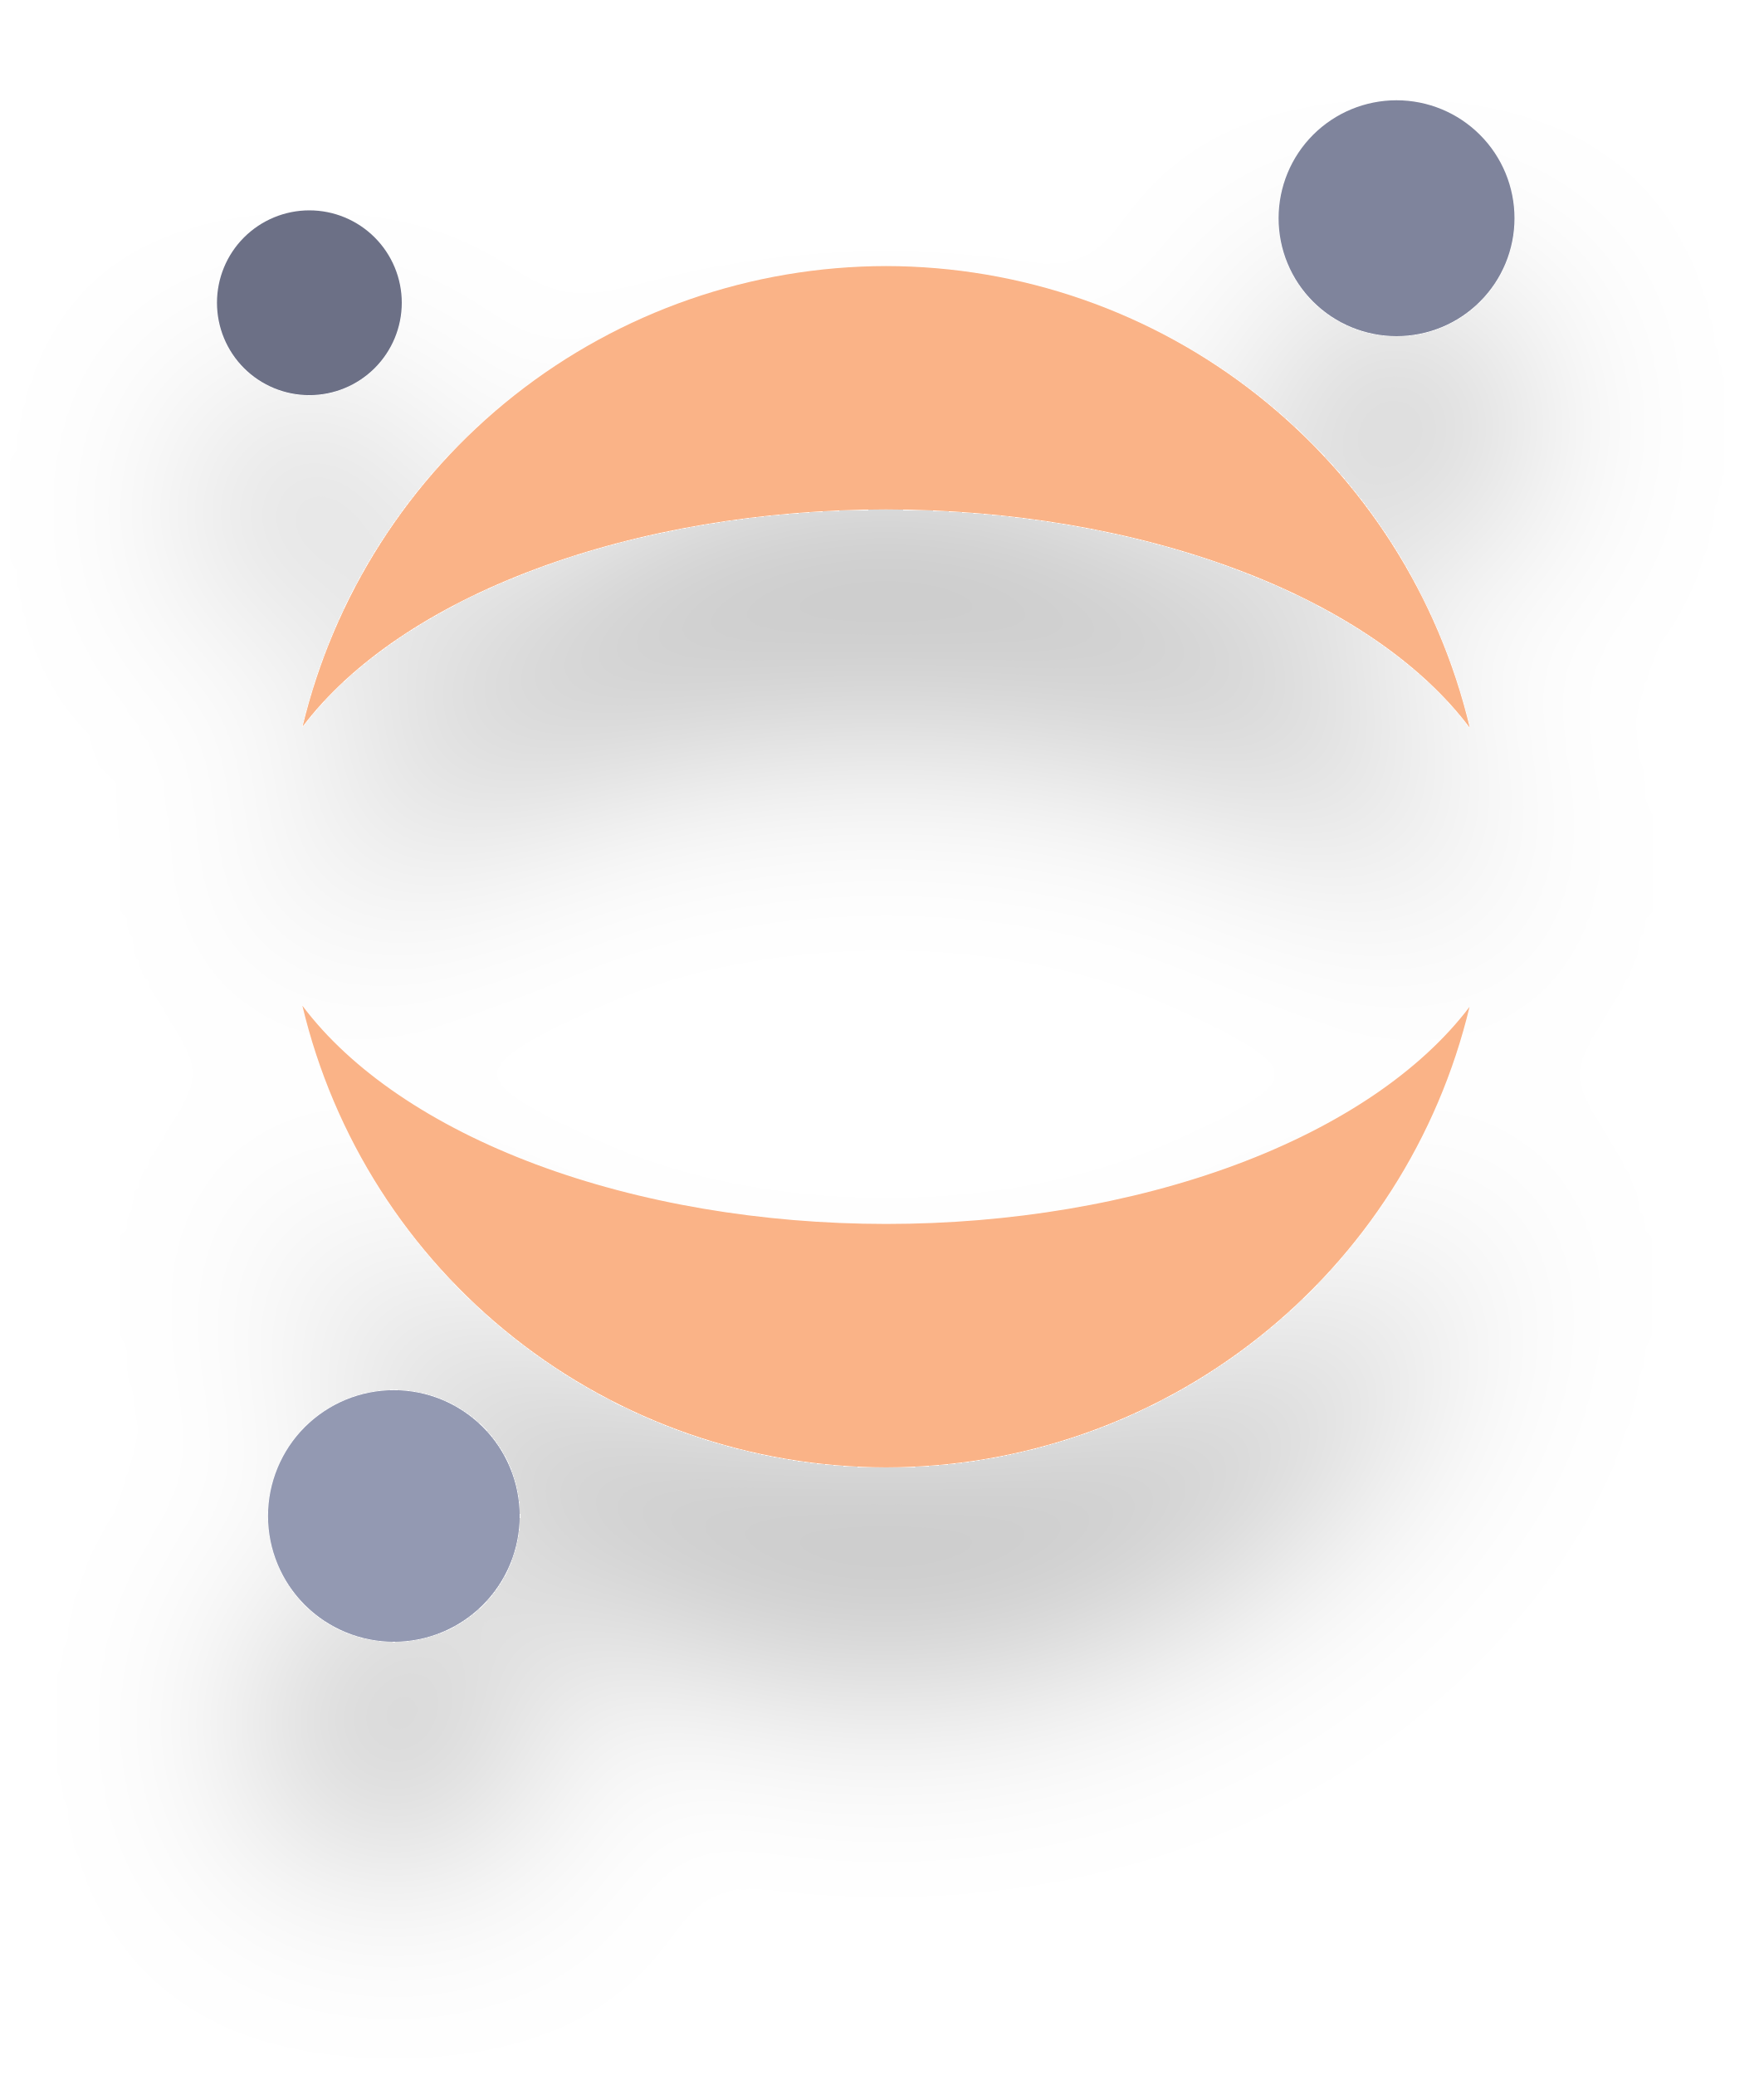
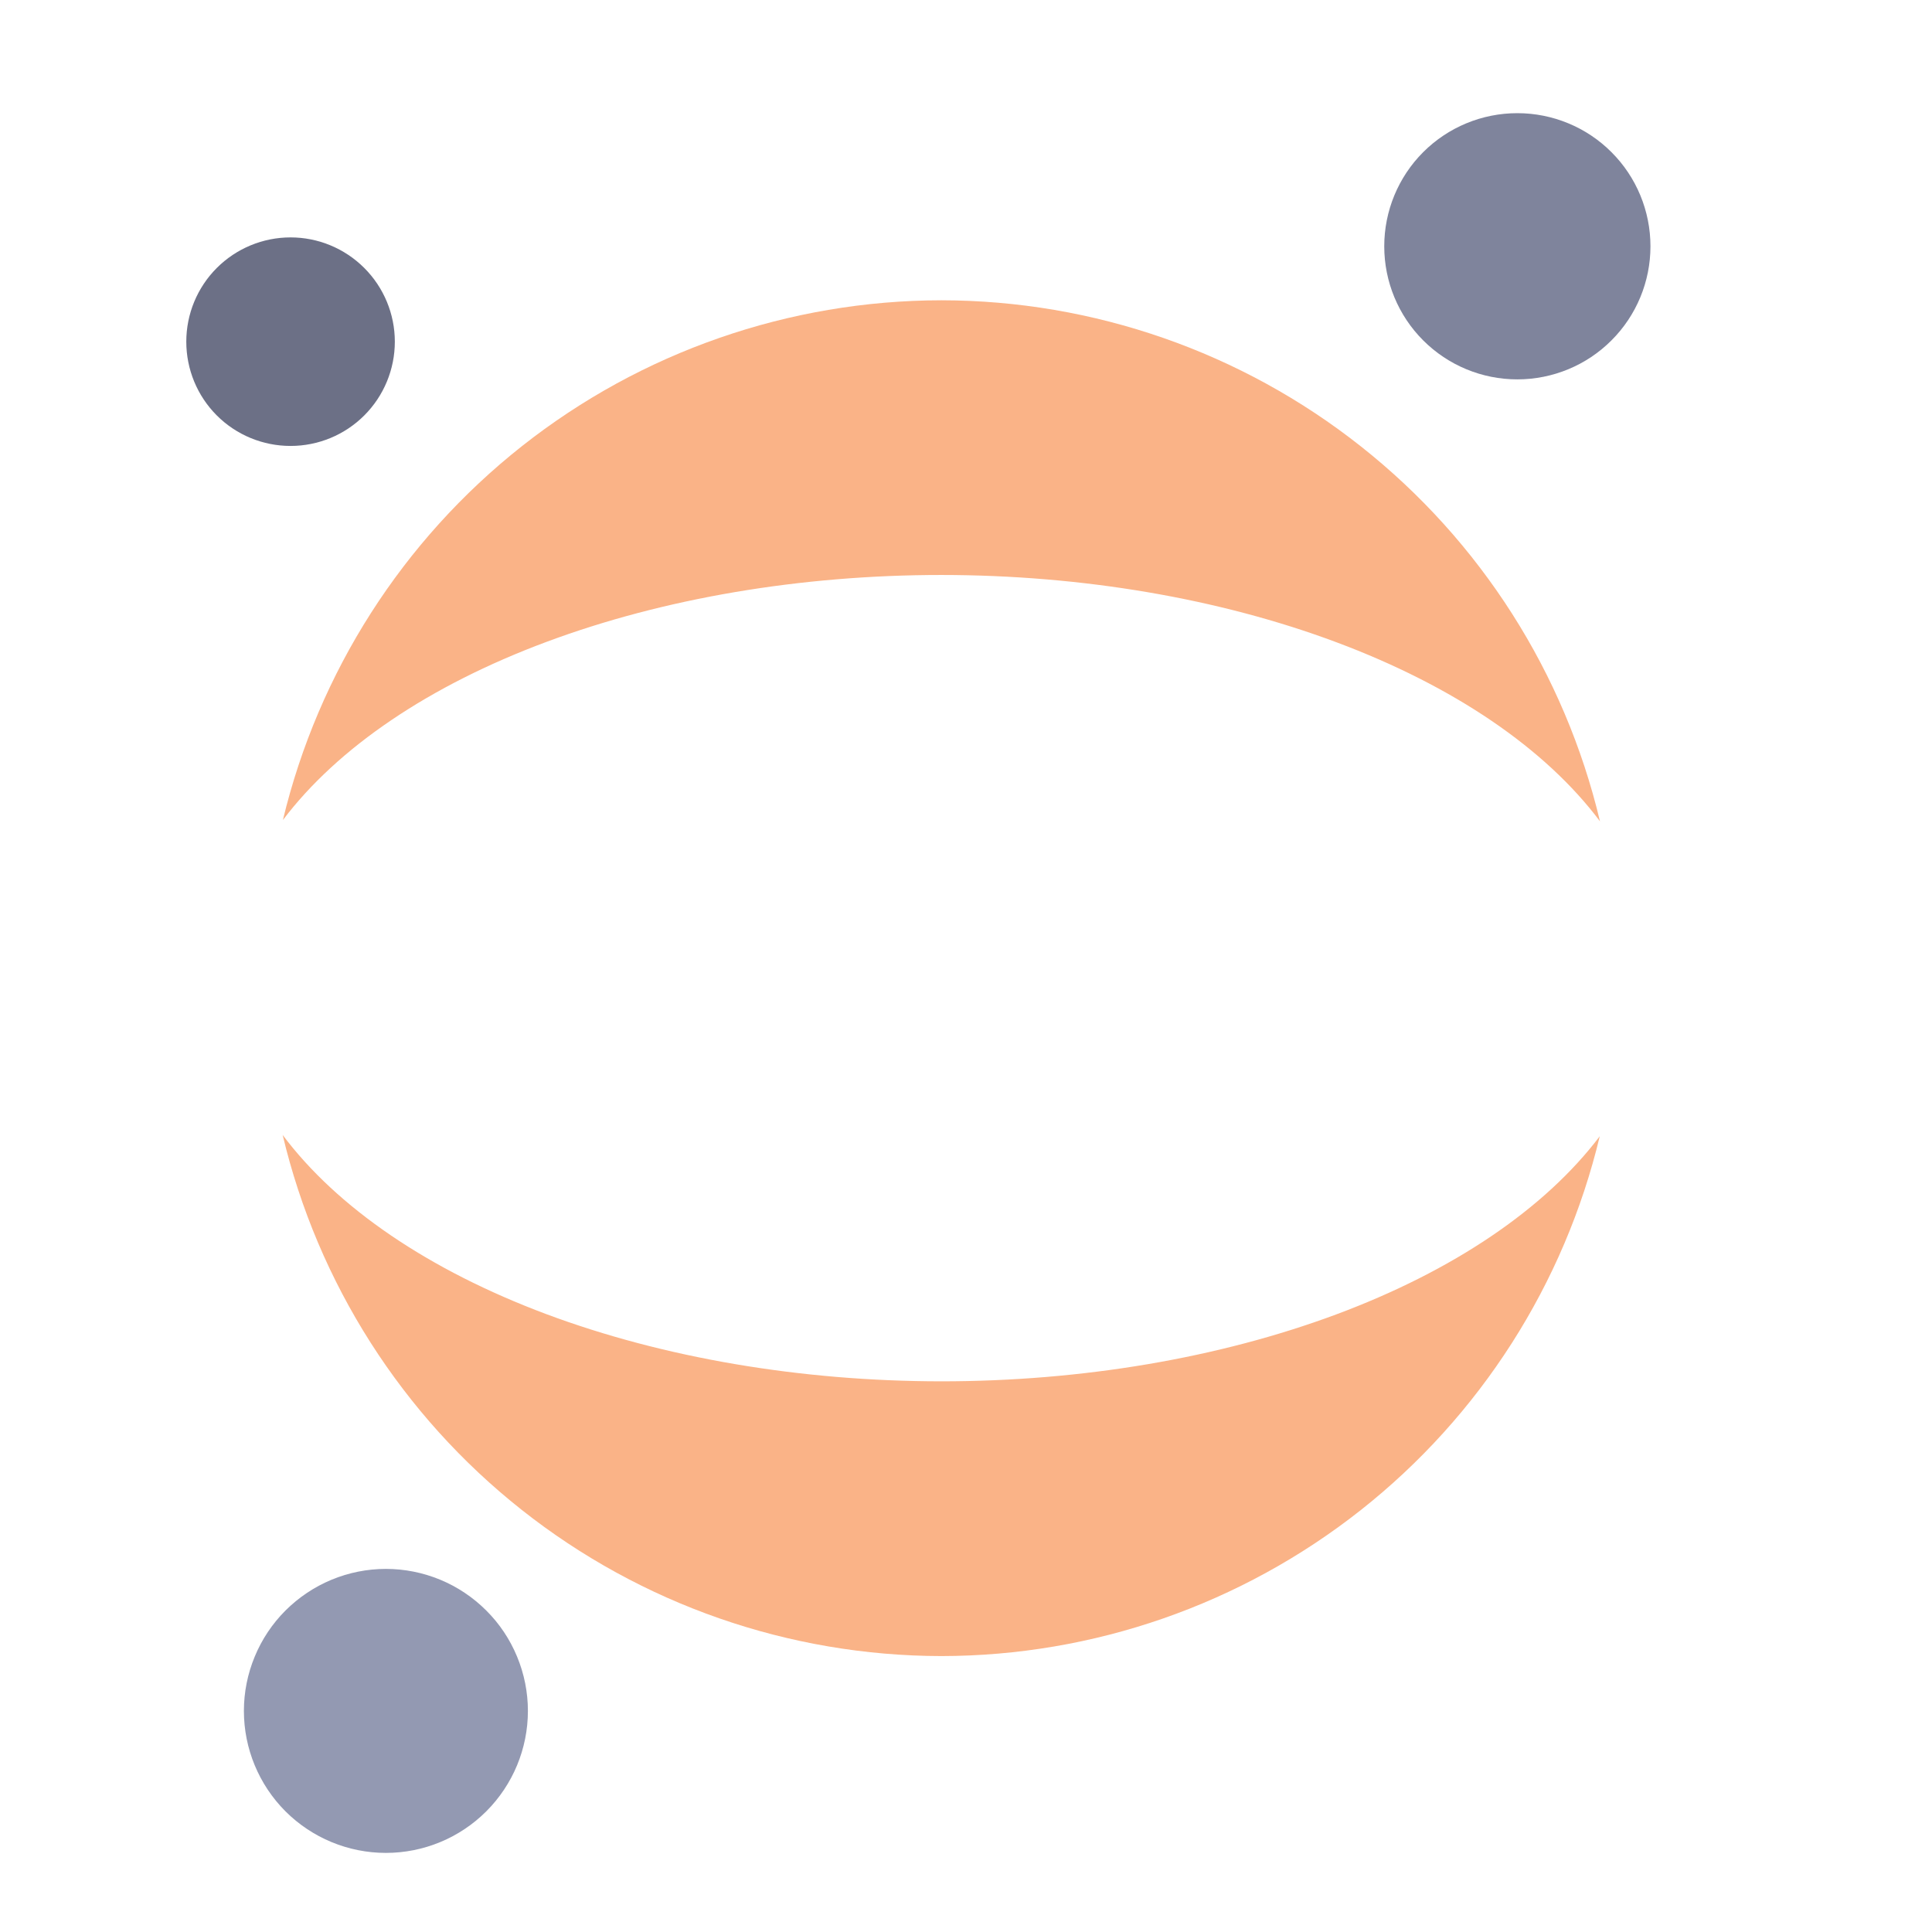
- <svg xmlns="http://www.w3.org/2000/svg" width="34" height="40" viewBox="0 0 34 40" fill="none">
-   <g filter="url(#filter0_d_2_624)">
-     <path d="M17.079 5.129C14.48 5.132 11.957 6.009 9.917 7.619C7.877 9.23 6.439 11.48 5.832 14.007C6.772 12.765 8.339 11.706 10.339 10.962C12.338 10.218 14.682 9.821 17.079 9.821C19.48 9.822 21.828 10.222 23.829 10.971C25.83 11.719 27.395 12.783 28.329 14.029C27.727 11.497 26.29 9.242 24.248 7.627C22.207 6.012 19.681 5.132 17.079 5.129V5.129ZM5.828 19.386C6.43 21.918 7.868 24.174 9.909 25.788C11.95 27.403 14.476 28.283 17.079 28.287C19.678 28.284 22.2 27.406 24.24 25.796C26.28 24.186 27.719 21.936 28.325 19.408C27.385 20.65 25.818 21.709 23.819 22.453C21.819 23.197 19.475 23.594 17.079 23.594C14.677 23.593 12.329 23.193 10.328 22.445C8.327 21.696 6.762 20.632 5.828 19.386V19.386Z" fill="#FAB387" />
-     <path d="M5.166 29.224C5.166 29.867 5.422 30.484 5.876 30.939C6.331 31.393 6.948 31.649 7.591 31.649C8.235 31.649 8.852 31.393 9.306 30.939C9.761 30.484 10.017 29.867 10.017 29.224C10.017 28.905 9.954 28.59 9.832 28.296C9.71 28.001 9.532 27.734 9.306 27.509C9.081 27.284 8.814 27.105 8.52 26.983C8.225 26.861 7.91 26.798 7.591 26.798C7.273 26.798 6.957 26.861 6.663 26.983C6.369 27.105 6.102 27.284 5.876 27.509C5.651 27.734 5.473 28.001 5.351 28.296C5.229 28.59 5.166 28.905 5.166 29.224Z" fill="#9399B2" />
-     <path d="M4.182 5.836C4.182 6.309 4.369 6.762 4.703 7.096C5.037 7.43 5.49 7.617 5.963 7.617C6.435 7.617 6.888 7.43 7.222 7.096C7.556 6.762 7.744 6.309 7.744 5.836C7.744 5.364 7.556 4.911 7.222 4.577C6.888 4.243 6.435 4.055 5.963 4.055C5.49 4.055 5.037 4.243 4.703 4.577C4.369 4.911 4.182 5.364 4.182 5.836Z" fill="#6C7086" />
-     <path d="M24.644 4.207C24.644 4.81 24.883 5.388 25.309 5.814C25.736 6.241 26.314 6.48 26.917 6.48C27.52 6.48 28.099 6.241 28.525 5.814C28.952 5.388 29.191 4.81 29.191 4.207C29.191 3.604 28.952 3.025 28.525 2.599C28.099 2.172 27.52 1.933 26.917 1.933C26.314 1.933 25.736 2.172 25.309 2.599C24.883 3.025 24.644 3.604 24.644 4.207Z" fill="#7F849C" />
-   </g>
-   <defs>
-     <filter id="filter0_d_2_624" x="-3" y="0.626" width="40.157" height="40.157" filterUnits="userSpaceOnUse" color-interpolation-filters="sRGB">
-       <feFlood flood-opacity="0" result="BackgroundImageFix" />
-       <feColorMatrix in="SourceAlpha" type="matrix" values="0 0 0 0 0 0 0 0 0 0 0 0 0 0 0 0 0 0 127 0" result="hardAlpha" />
-       <feOffset dy="4" />
-       <feGaussianBlur stdDeviation="2" />
-       <feComposite in2="hardAlpha" operator="out" />
-       <feColorMatrix type="matrix" values="0 0 0 0 0 0 0 0 0 0 0 0 0 0 0 0 0 0 0.25 0" />
-       <feBlend mode="normal" in2="BackgroundImageFix" result="effect1_dropShadow_2_624" />
-       <feBlend mode="normal" in="SourceGraphic" in2="effect1_dropShadow_2_624" result="shape" />
-     </filter>
-   </defs>
+ <svg xmlns="http://www.w3.org/2000/svg" width="33" height="33" viewBox="0 0 33 33" fill="none">
+   <path d="M16.079 5.129C13.48 5.132 10.957 6.009 8.917 7.619C6.877 9.23 5.439 11.48 4.832 14.007C5.772 12.765 7.339 11.706 9.339 10.962C11.338 10.218 13.682 9.821 16.079 9.821C18.48 9.822 20.828 10.222 22.829 10.971C24.83 11.719 26.395 12.783 27.329 14.029C26.727 11.497 25.29 9.242 23.248 7.627C21.207 6.012 18.681 5.132 16.079 5.129V5.129ZM4.828 19.386C5.43 21.918 6.868 24.174 8.909 25.788C10.95 27.403 13.476 28.283 16.079 28.287C18.678 28.284 21.2 27.406 23.24 25.796C25.28 24.186 26.719 21.936 27.325 19.408C26.385 20.65 24.818 21.709 22.819 22.453C20.819 23.197 18.475 23.594 16.079 23.594C13.677 23.593 11.329 23.193 9.328 22.445C7.327 21.696 5.762 20.632 4.828 19.386V19.386Z" fill="#FAB387" />
+   <path d="M4.166 29.224C4.166 29.867 4.422 30.484 4.876 30.939C5.331 31.393 5.948 31.649 6.591 31.649C7.235 31.649 7.852 31.393 8.306 30.939C8.761 30.484 9.017 29.867 9.017 29.224C9.017 28.905 8.954 28.59 8.832 28.296C8.71 28.001 8.532 27.734 8.306 27.509C8.081 27.284 7.814 27.105 7.52 26.983C7.225 26.861 6.91 26.798 6.591 26.798C6.273 26.798 5.957 26.861 5.663 26.983C5.369 27.105 5.102 27.284 4.876 27.509C4.651 27.734 4.473 28.001 4.351 28.296C4.229 28.59 4.166 28.905 4.166 29.224Z" fill="#9399B2" />
+   <path d="M3.182 5.836C3.182 6.309 3.369 6.762 3.703 7.096C4.037 7.43 4.49 7.617 4.963 7.617C5.435 7.617 5.888 7.43 6.222 7.096C6.556 6.762 6.744 6.309 6.744 5.836C6.744 5.364 6.556 4.911 6.222 4.577C5.888 4.243 5.435 4.055 4.963 4.055C4.49 4.055 4.037 4.243 3.703 4.577C3.369 4.911 3.182 5.364 3.182 5.836Z" fill="#6C7086" />
+   <path d="M23.644 4.207C23.644 4.81 23.883 5.388 24.309 5.814C24.736 6.241 25.314 6.48 25.917 6.48C26.52 6.48 27.099 6.241 27.525 5.814C27.952 5.388 28.191 4.81 28.191 4.207C28.191 3.604 27.952 3.025 27.525 2.599C27.099 2.172 26.52 1.933 25.917 1.933C25.314 1.933 24.736 2.172 24.309 2.599C23.883 3.025 23.644 3.604 23.644 4.207Z" fill="#7F849C" />
</svg>
